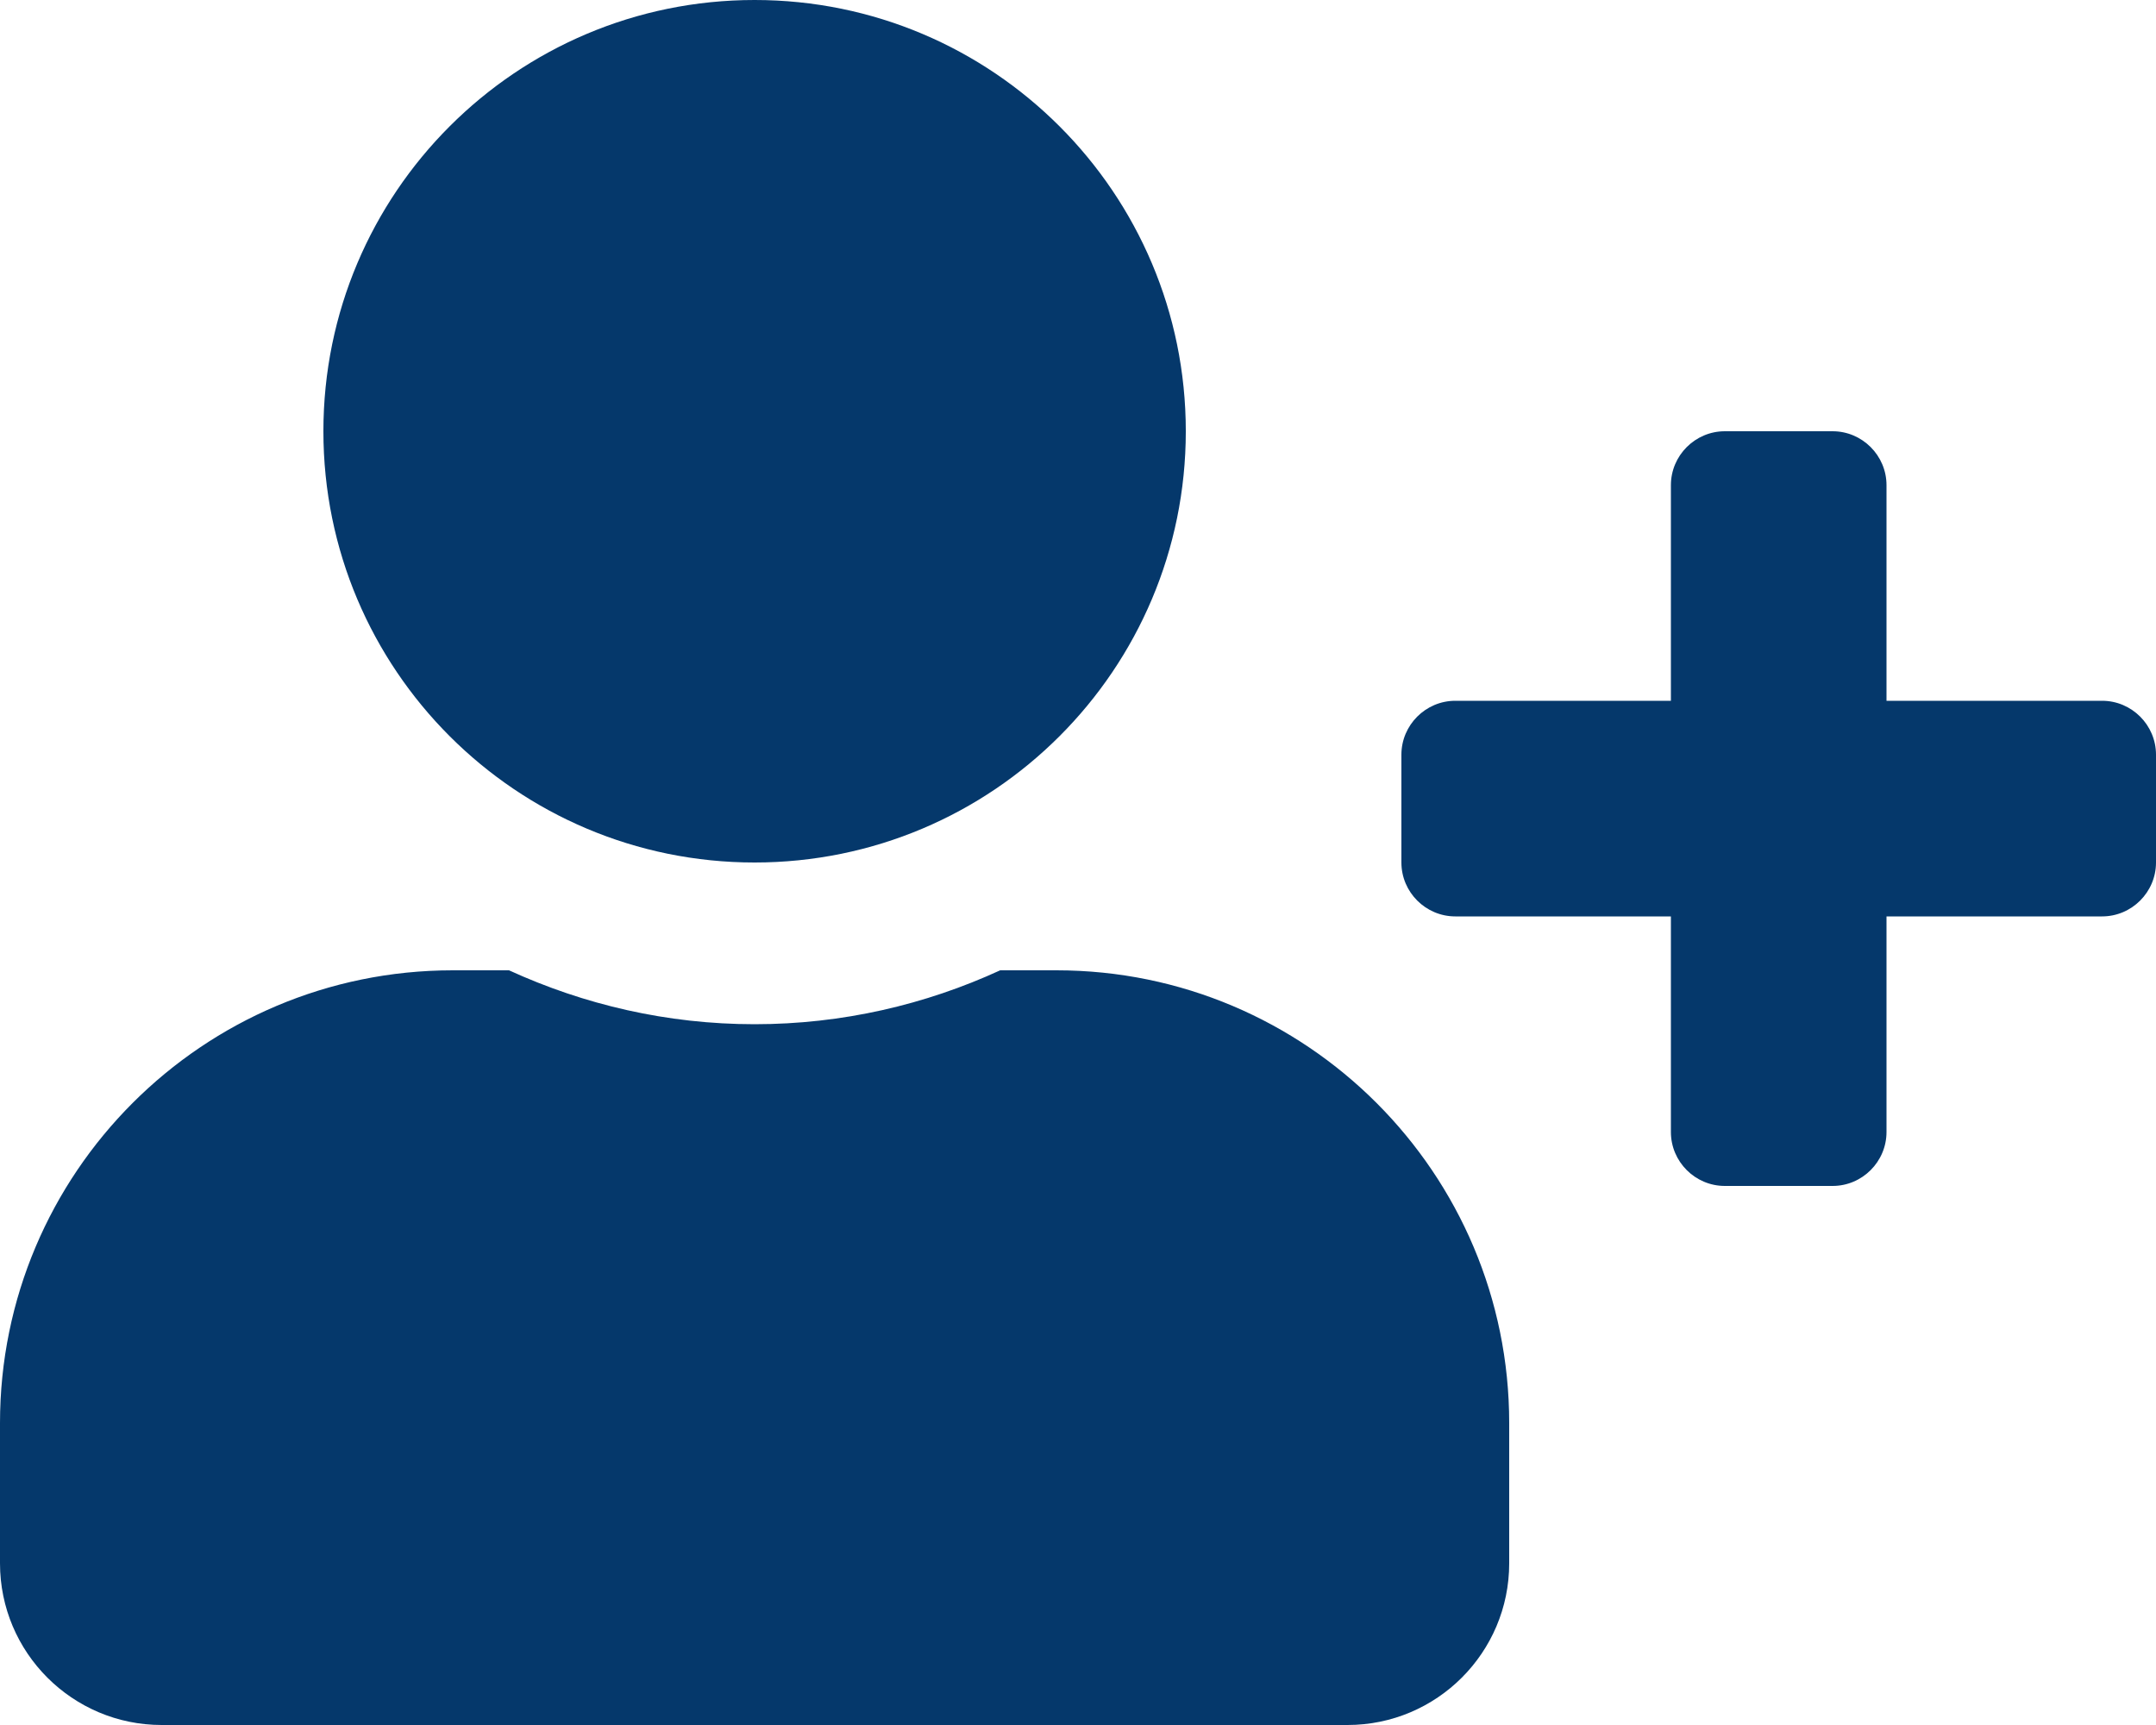
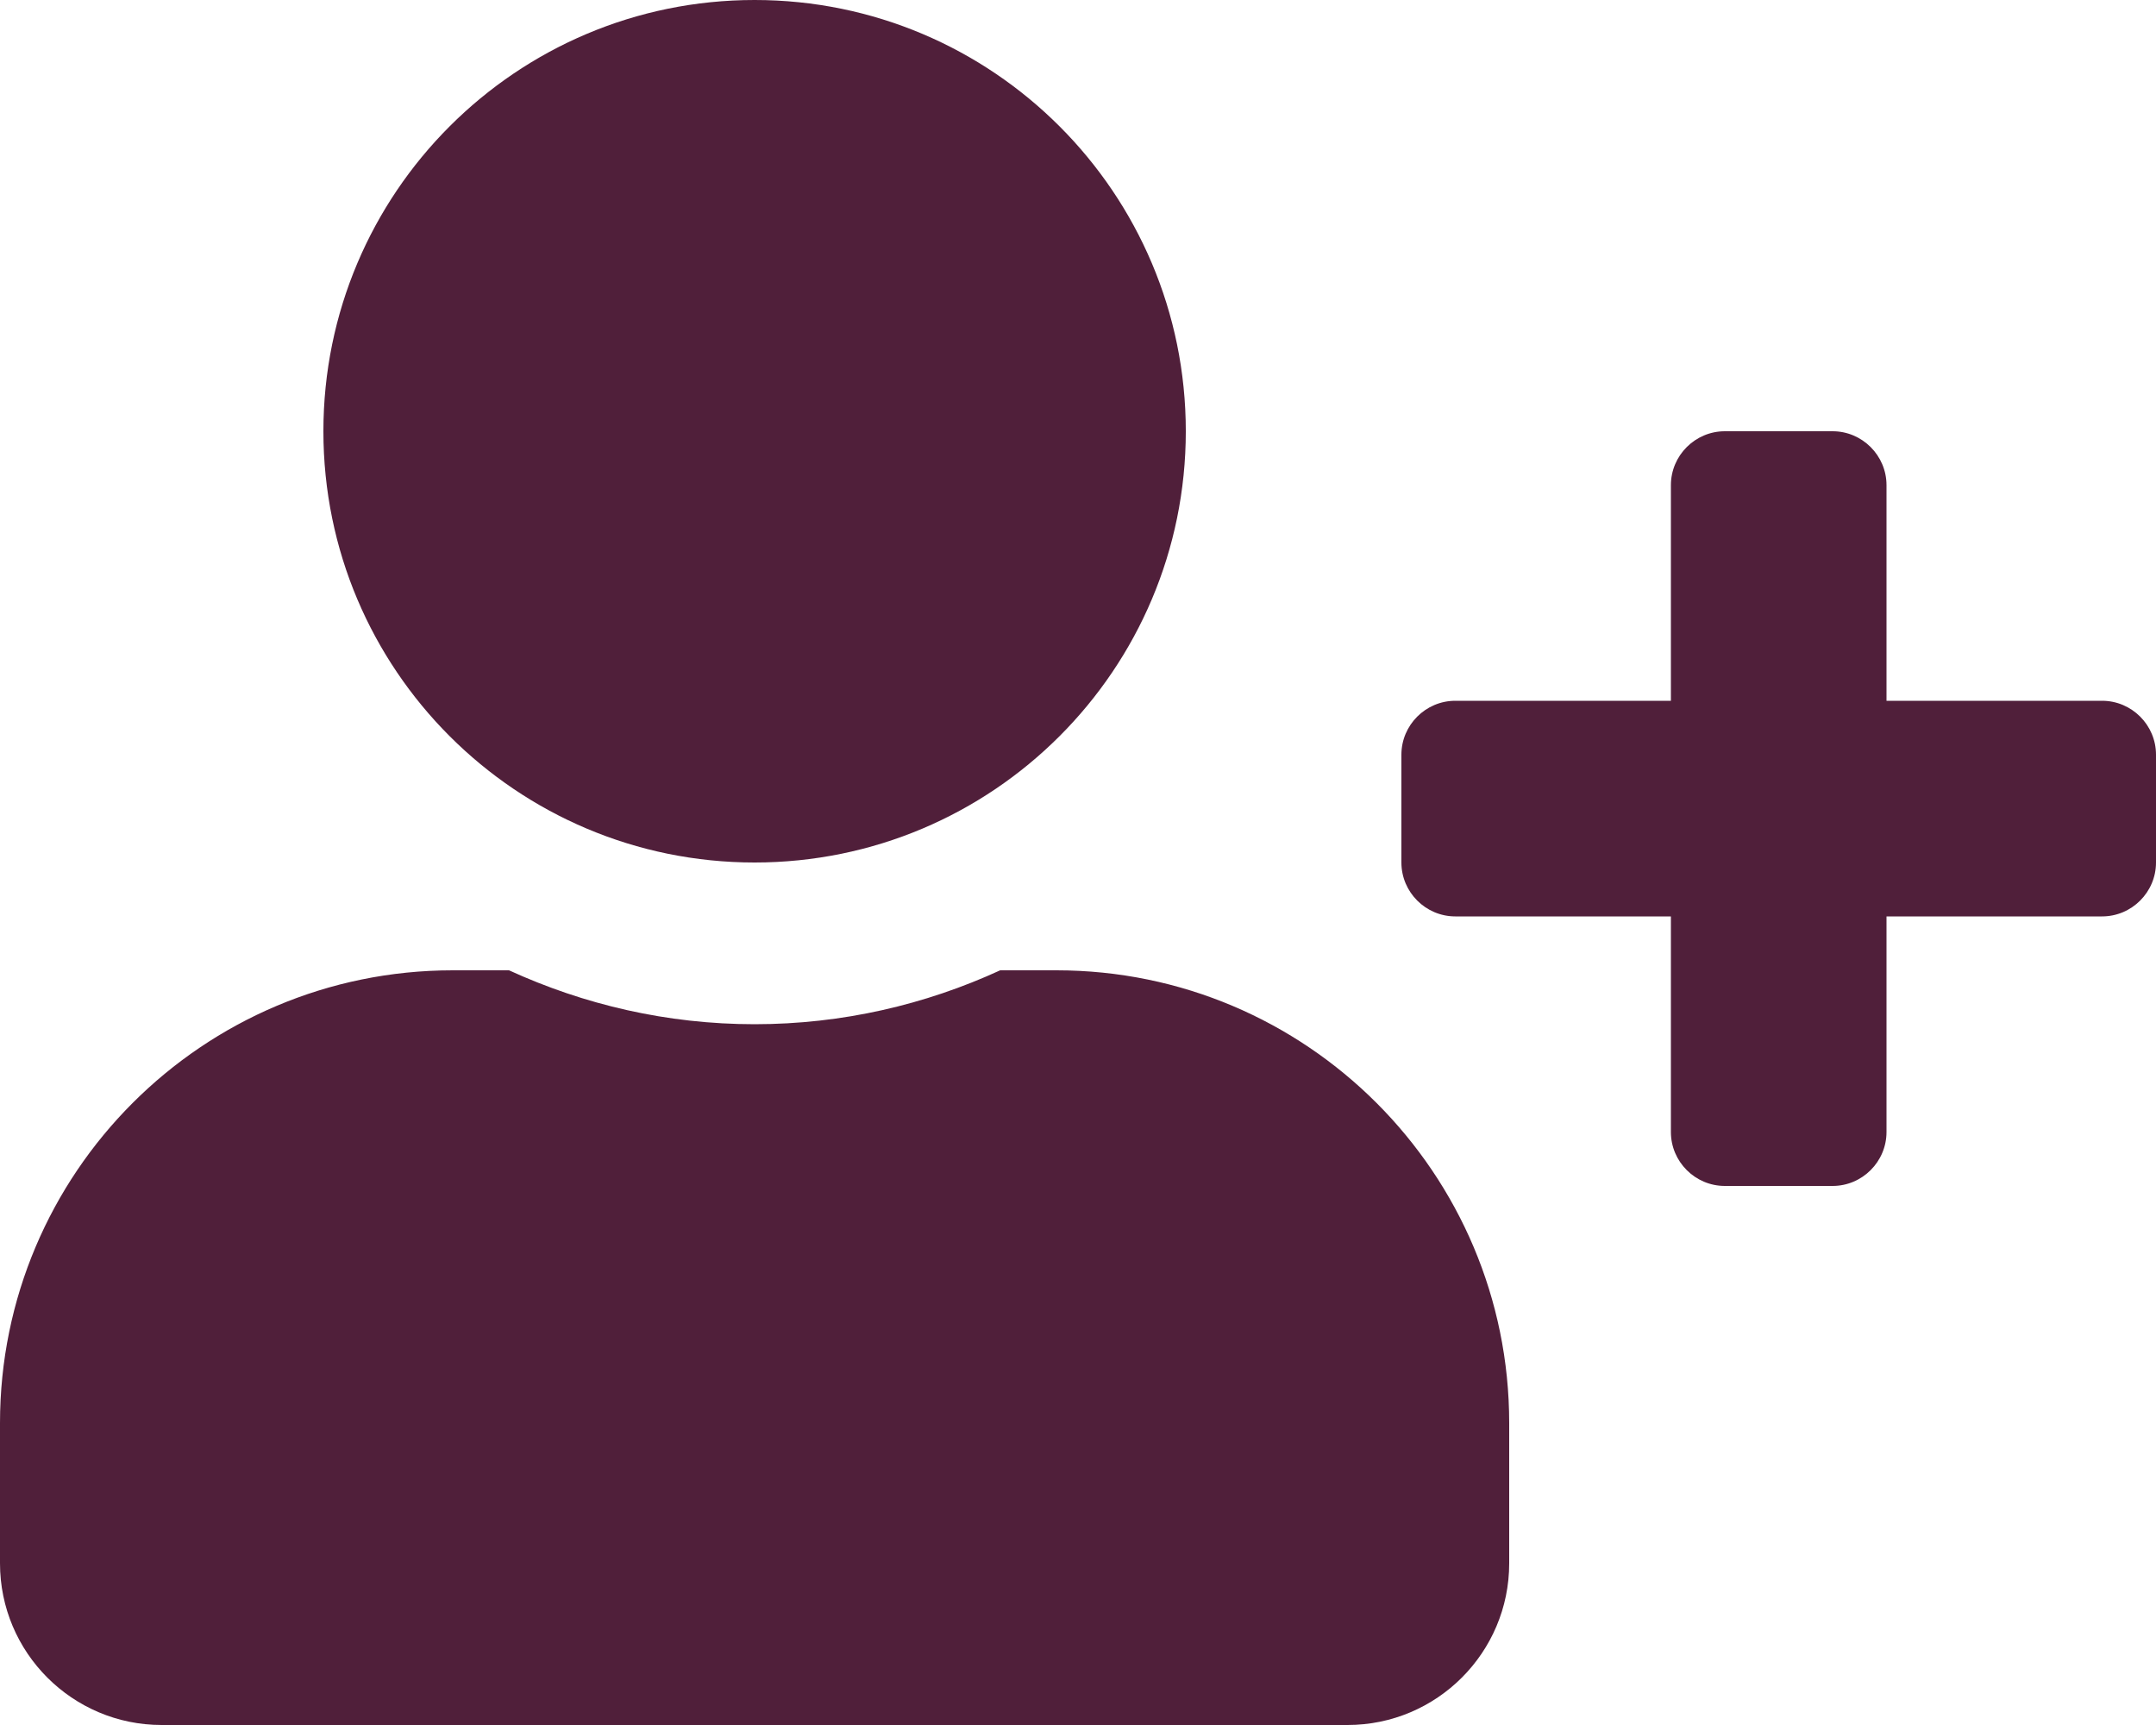
<svg xmlns="http://www.w3.org/2000/svg" aria-hidden="true" focusable="false" data-prefix="fas" data-icon="user-plus" class="svg-inline--fa fa-user-plus fa-w-20" role="img" viewBox="0 0 640 512">
-   <path fill="#05386B" d="M624 208h-64v-64c0-8.8-7.2-16-16-16h-32c-8.8 0-16 7.2-16 16v64h-64c-8.8 0-16 7.2-16 16v32c0 8.8 7.2 16 16 16h64v64c0 8.8 7.2 16 16 16h32c8.8 0 16-7.2 16-16v-64h64c8.8 0 16-7.2 16-16v-32c0-8.8-7.2-16-16-16zm-400 48c70.7 0 128-57.3 128-128S294.7 0 224 0 96 57.3 96 128s57.3 128 128 128zm89.6 32h-16.7c-22.2 10.2-46.9 16-72.9 16s-50.6-5.8-72.9-16h-16.7C60.2 288 0 348.2 0 422.4V464c0 26.5 21.5 48 48 48h352c26.5 0 48-21.5 48-48v-41.6c0-74.2-60.2-134.4-134.4-134.4z" />
+   <path fill="#501F3A" d="M624 208h-64v-64c0-8.8-7.2-16-16-16h-32c-8.8 0-16 7.2-16 16v64h-64c-8.8 0-16 7.2-16 16v32c0 8.8 7.2 16 16 16h64v64c0 8.8 7.2 16 16 16h32c8.8 0 16-7.2 16-16v-64h64c8.8 0 16-7.2 16-16v-32c0-8.8-7.2-16-16-16zm-400 48c70.7 0 128-57.3 128-128S294.7 0 224 0 96 57.3 96 128s57.3 128 128 128zm89.6 32h-16.7c-22.2 10.2-46.9 16-72.9 16s-50.6-5.8-72.9-16h-16.7C60.2 288 0 348.2 0 422.4V464c0 26.5 21.5 48 48 48h352c26.5 0 48-21.5 48-48v-41.6c0-74.2-60.2-134.4-134.4-134.4z" />
</svg>
